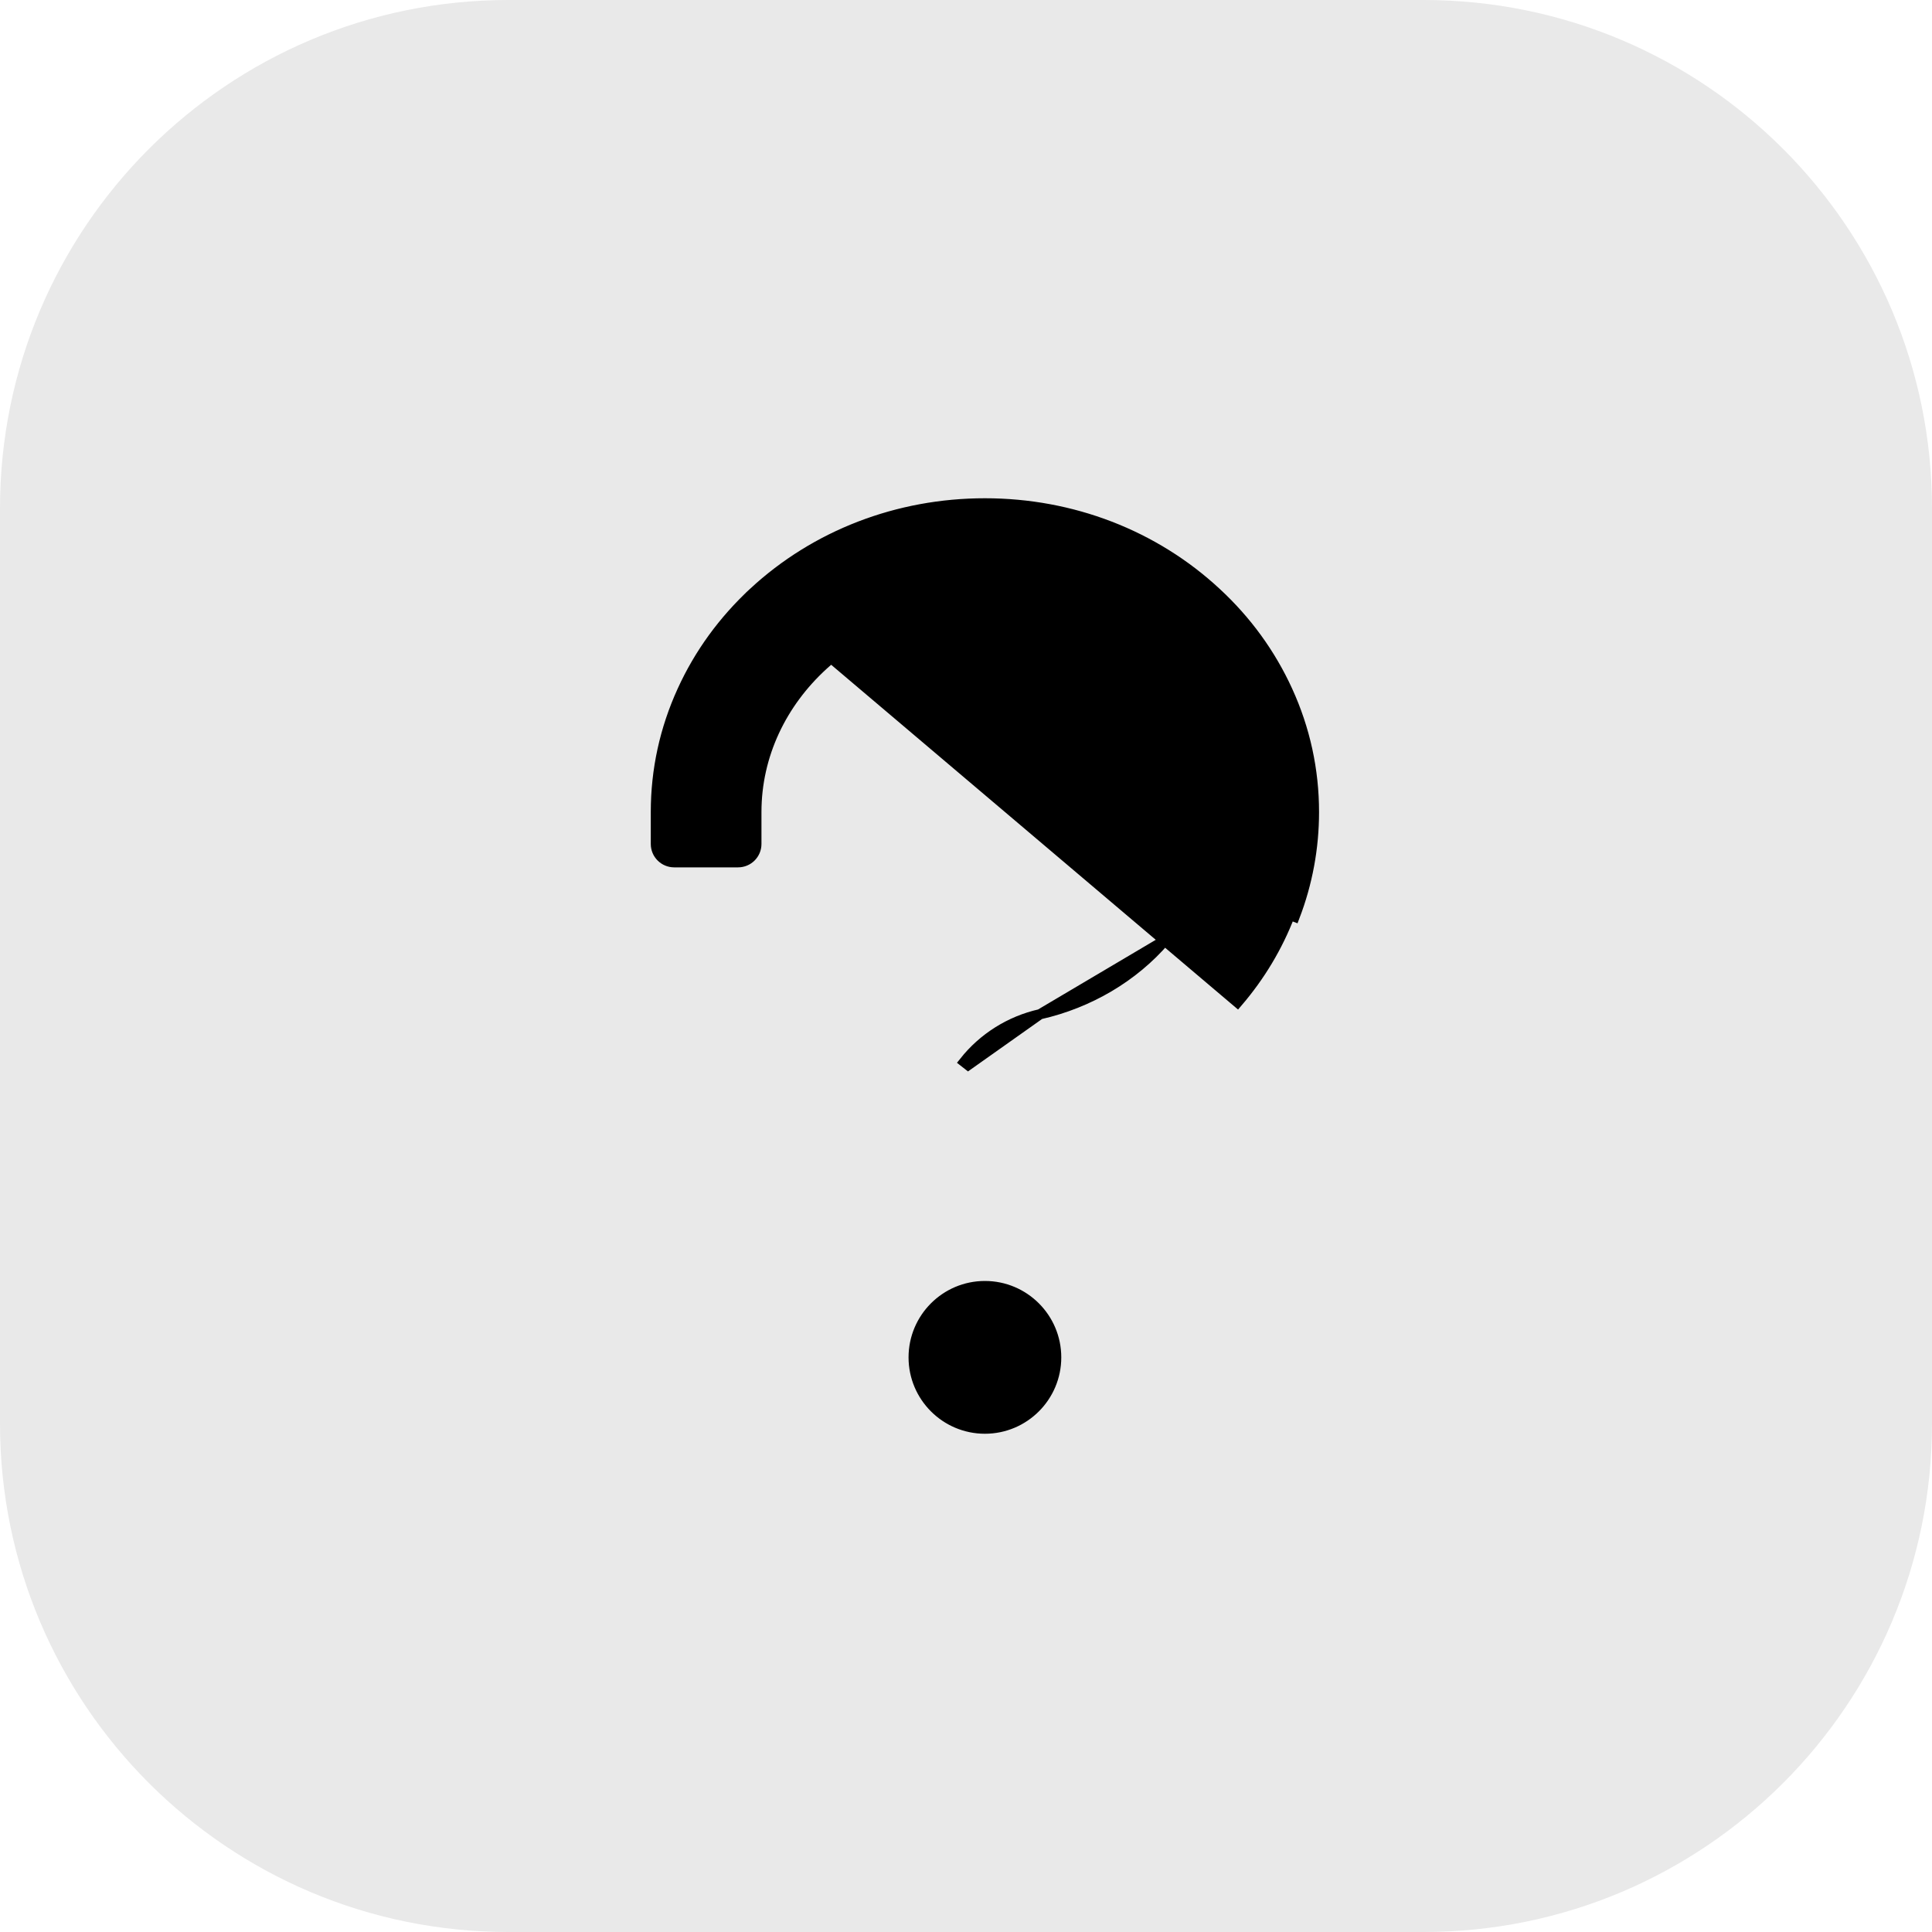
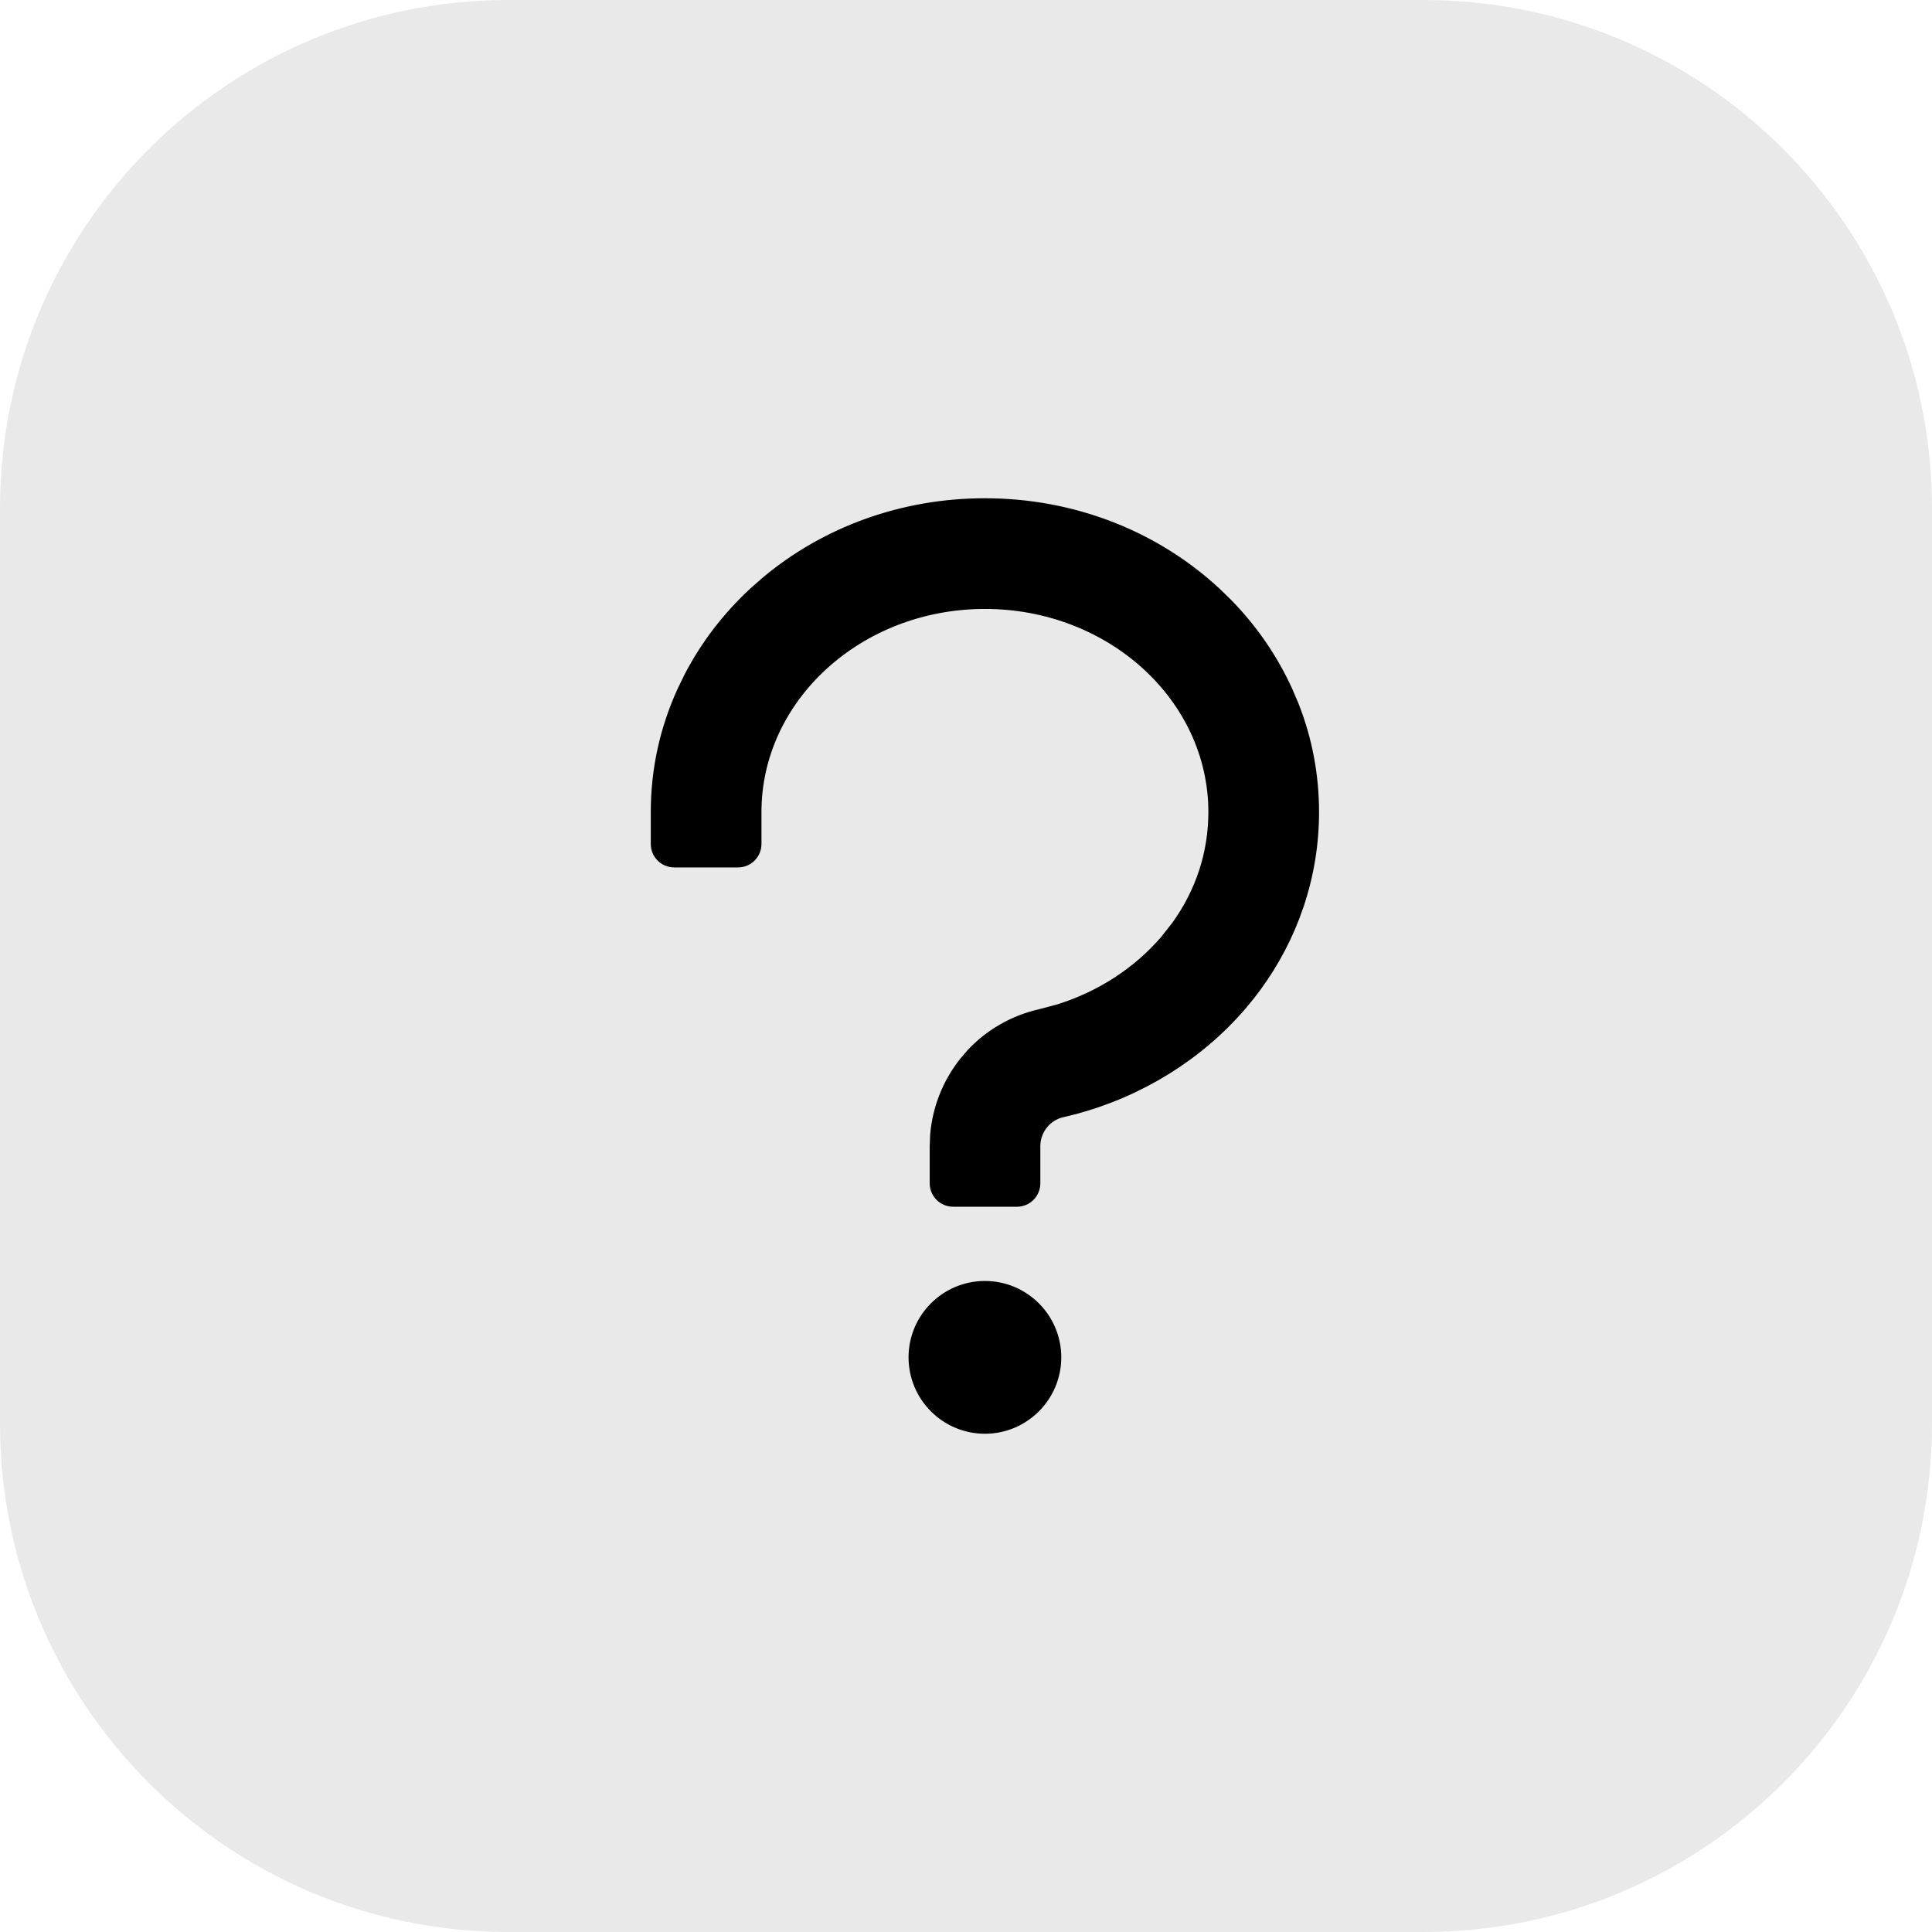
<svg xmlns="http://www.w3.org/2000/svg" width="38" height="38" viewBox="0 0 38 38" fill="none">
  <rect width="38" height="38" rx="10" fill="#E9E9E9" />
-   <path d="M14.823 11.652L14.823 11.652C16.042 10.523 17.659 9.9 19.372 9.9C21.085 9.9 22.702 10.523 23.921 11.655C24.522 12.21 24.992 12.86 25.323 13.584C25.669 14.339 25.844 15.144 25.844 15.972C25.844 16.677 25.716 17.371 25.463 18.031C25.463 18.031 25.463 18.031 25.463 18.031L25.37 17.995C25.13 18.621 24.784 19.198 24.34 19.716L14.823 11.652ZM14.823 11.652C14.223 12.21 13.752 12.858 13.421 13.584C13.075 14.341 12.9 15.144 12.9 15.972V16.6C12.9 16.799 13.061 16.96 13.261 16.96H14.516C14.716 16.96 14.877 16.799 14.877 16.6V15.972C14.877 13.722 16.884 11.877 19.372 11.877C21.86 11.877 23.867 13.722 23.867 15.972C23.867 16.896 23.539 17.766 22.915 18.493L22.915 18.493M14.823 11.652L22.915 18.493M22.915 18.493C22.297 19.213 21.423 19.73 20.455 19.949L20.455 19.949M22.915 18.493L20.455 19.949M20.455 19.949C19.867 20.082 19.338 20.413 18.963 20.887L19.042 20.949L20.455 19.949ZM19.372 25.295C18.598 25.295 17.97 25.924 17.97 26.698C17.97 27.471 18.598 28.1 19.372 28.1C20.146 28.1 20.774 27.471 20.774 26.698C20.774 25.924 20.146 25.295 19.372 25.295Z" fill="black" stroke="black" stroke-width="0.2" />
+   <path d="M19.372 25.295C20.146 25.295 20.774 25.924 20.774 26.697C20.774 27.471 20.146 28.1 19.372 28.1C18.598 28.1 17.97 27.471 17.97 26.697C17.97 25.924 18.598 25.295 19.372 25.295ZM19.372 9.9C21.085 9.9 22.703 10.523 23.922 11.654L24.141 11.867C24.637 12.374 25.034 12.951 25.323 13.584L25.445 13.869C25.71 14.54 25.844 15.247 25.844 15.972C25.844 16.589 25.746 17.197 25.552 17.782L25.463 18.031C25.25 18.588 24.953 19.107 24.58 19.581L24.415 19.781C23.575 20.756 22.423 21.471 21.146 21.814L20.89 21.877C20.585 21.945 20.362 22.225 20.362 22.544V23.274C20.362 23.474 20.201 23.635 20.002 23.635H18.746C18.547 23.634 18.386 23.474 18.386 23.274V22.544L18.395 22.319C18.44 21.798 18.637 21.3 18.964 20.887L19.111 20.716C19.472 20.333 19.941 20.066 20.455 19.949L20.814 19.854C21.638 19.598 22.374 19.123 22.915 18.493L23.135 18.214C23.616 17.548 23.867 16.78 23.867 15.972C23.867 13.722 21.86 11.877 19.372 11.877C16.884 11.877 14.877 13.722 14.877 15.972V16.6C14.877 16.799 14.716 16.961 14.517 16.961H13.261C13.061 16.961 12.9 16.799 12.9 16.6V15.972C12.9 15.143 13.075 14.341 13.421 13.584L13.552 13.315C13.872 12.697 14.297 12.14 14.822 11.652L15.056 11.446C16.244 10.447 17.766 9.9 19.372 9.9Z" fill="black" stroke="black" stroke-width="0.2" />
</svg>
